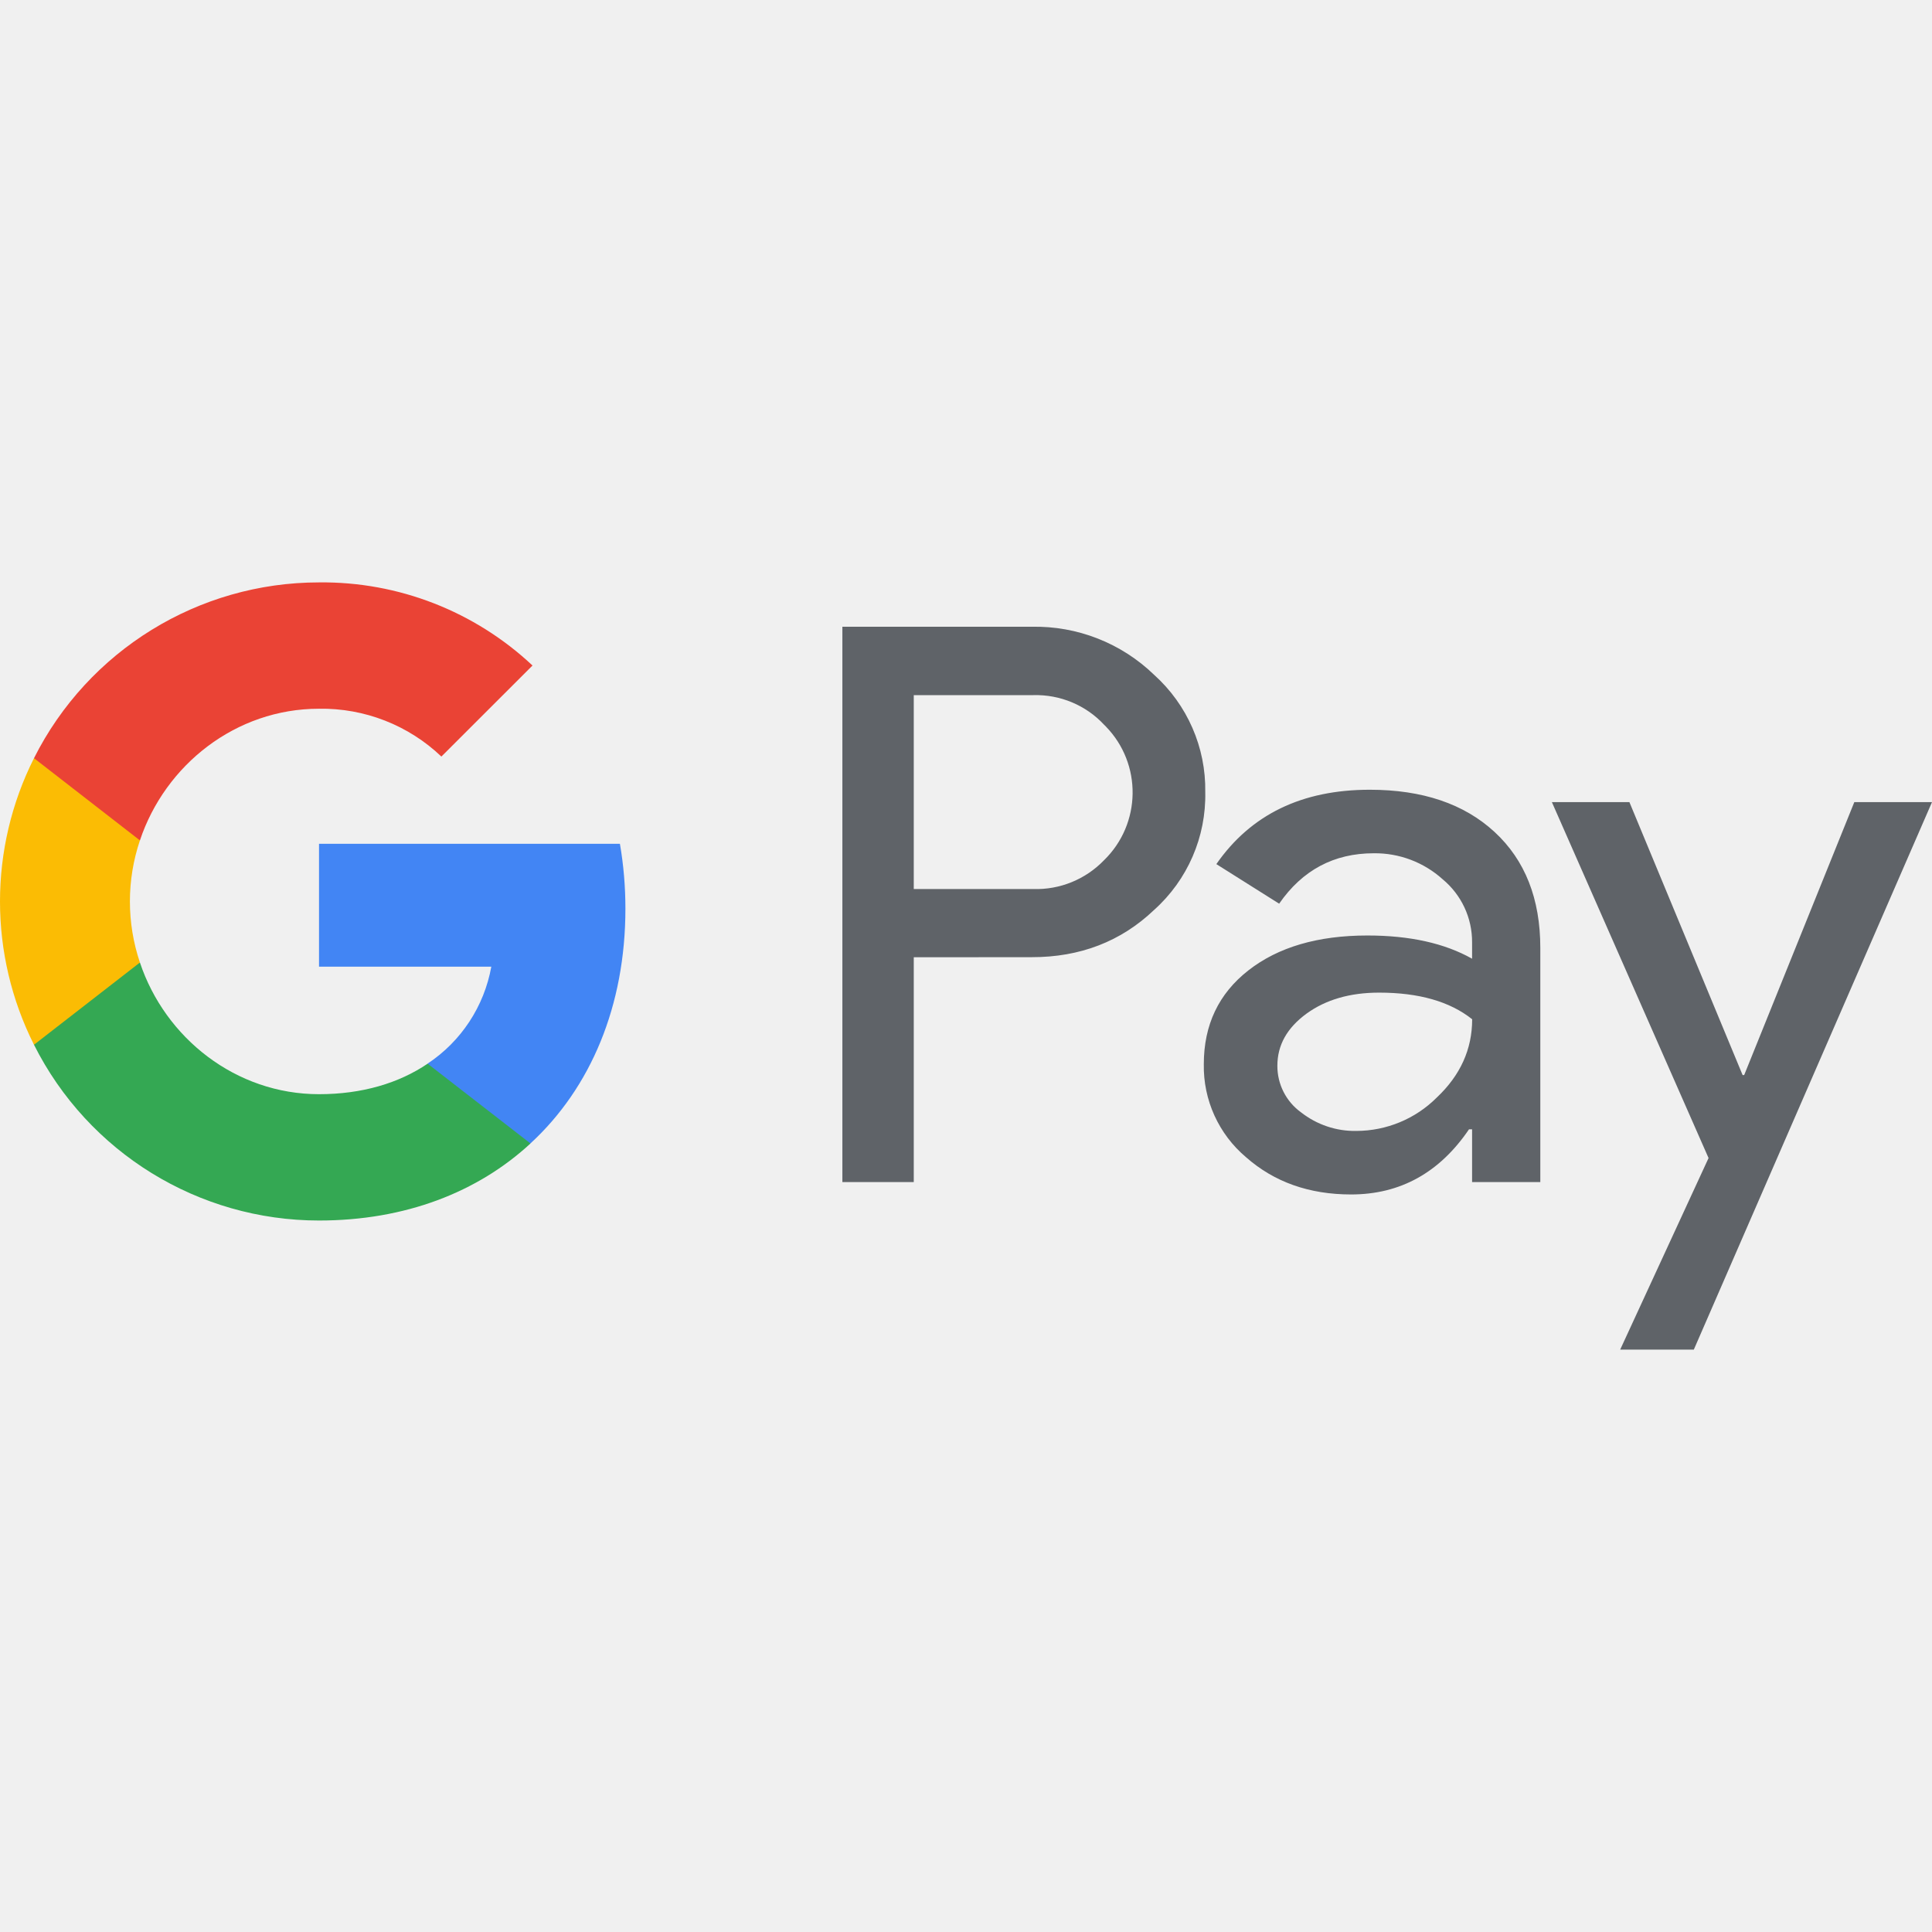
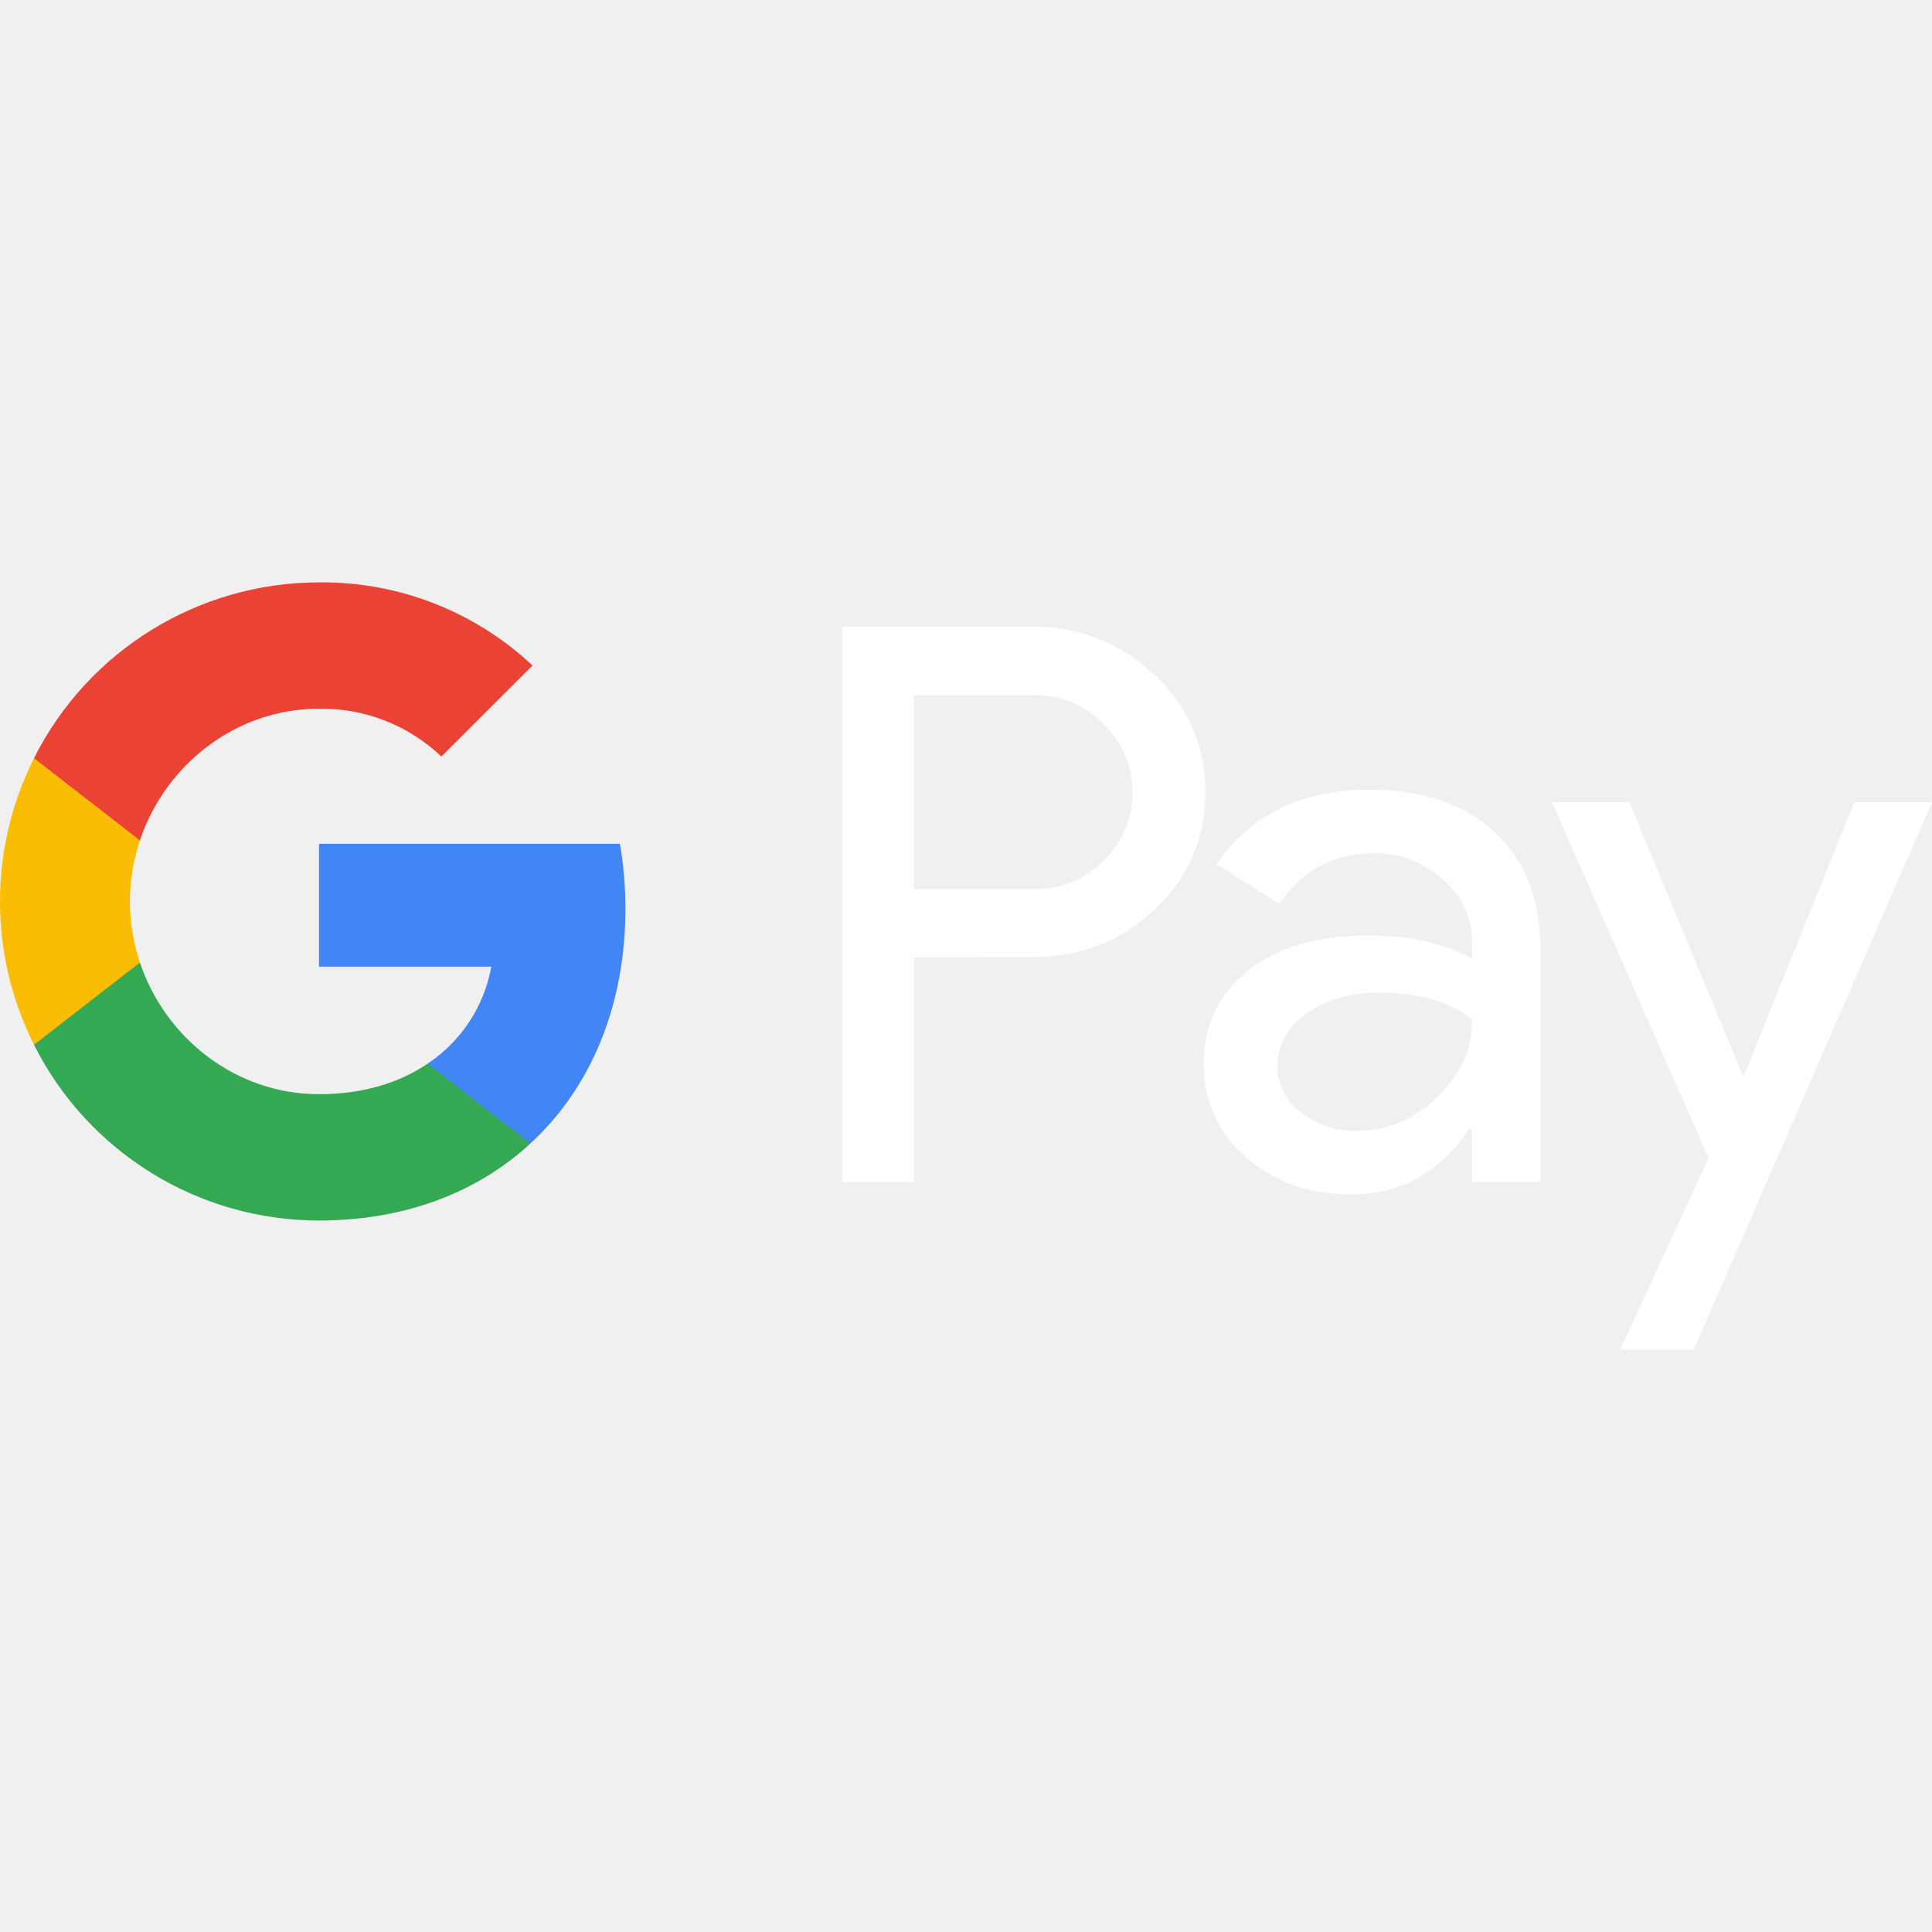
<svg xmlns="http://www.w3.org/2000/svg" version="1.1" id="Layer_1" x="0px" y="0px" viewBox="0 0 2387.3 948" style="enable-background:new 0 0 2387.3 948;" xml:space="preserve" width="4em" height="4em">
  <style type="text/css">
- 	.st0{fill:#5F6368;}
+ 	.st0{fill:#fff;}
	.st1{fill:#4285F4;}
	.st2{fill:#34A853;}
	.st3{fill:#FBBC04;}
	.st4{fill:#EA4335;}
</style>
  <g>
    <path class="st0" d="M1129.1,463.2V741h-88.2V54.8h233.8c56.4-1.2,110.9,20.2,151.4,59.4c41,36.9,64.1,89.7,63.2,144.8   c1.2,55.5-21.9,108.7-63.2,145.7c-40.9,39-91.4,58.5-151.4,58.4L1129.1,463.2L1129.1,463.2z M1129.1,139.3v239.6h147.8   c32.8,1,64.4-11.9,87.2-35.5c46.3-45,47.4-119.1,2.3-165.4c-0.8-0.8-1.5-1.6-2.3-2.3c-22.5-24.1-54.3-37.3-87.2-36.4L1129.1,139.3   L1129.1,139.3z M1692.5,256.2c65.2,0,116.6,17.4,154.3,52.2c37.7,34.8,56.5,82.6,56.5,143.2V741H1819v-65.2h-3.8   c-36.5,53.7-85.1,80.5-145.7,80.5c-51.7,0-95-15.3-129.8-46c-33.8-28.5-53-70.7-52.2-115c0-48.6,18.4-87.2,55.1-115.9   c36.7-28.7,85.7-43.1,147.1-43.1c52.3,0,95.5,9.6,129.3,28.7v-20.2c0.2-30.2-13.2-58.8-36.4-78c-23.3-21-53.7-32.5-85.1-32.1   c-49.2,0-88.2,20.8-116.9,62.3l-77.6-48.9C1545.6,286.8,1608.8,256.2,1692.5,256.2L1692.5,256.2z M1578.4,597.3   c-0.1,22.8,10.8,44.2,29.2,57.5c19.5,15.3,43.7,23.5,68.5,23c37.2-0.1,72.9-14.9,99.2-41.2c29.2-27.5,43.8-59.7,43.8-96.8   c-27.5-21.9-65.8-32.9-115-32.9c-35.8,0-65.7,8.6-89.6,25.9C1590.4,550.4,1578.4,571.7,1578.4,597.3L1578.4,597.3z M2387.3,271.5   L2093,948h-91l109.2-236.7l-193.6-439.8h95.8l139.9,337.3h1.9l136.1-337.3L2387.3,271.5z" />
  </g>
  <path class="st1" d="M772.8,403.2c0-26.9-2.2-53.7-6.8-80.2H394.2v151.8h212.9c-8.8,49-37.2,92.3-78.7,119.8v98.6h127.1  C729.9,624.7,772.8,523.2,772.8,403.2L772.8,403.2z" />
  <path class="st2" d="M394.2,788.5c106.4,0,196-34.9,261.3-95.2l-127.1-98.6c-35.4,24-80.9,37.7-134.2,37.7  c-102.8,0-190.1-69.3-221.3-162.7H42v101.6C108.9,704.5,245.2,788.5,394.2,788.5z" />
  <path class="st3" d="M172.9,469.7c-16.5-48.9-16.5-102,0-150.9V217.2H42c-56,111.4-56,242.7,0,354.1L172.9,469.7z" />
  <path class="st4" d="M394.2,156.1c56.2-0.9,110.5,20.3,151.2,59.1L658,102.7C586.6,35.7,492.1-1.1,394.2,0  C245.2,0,108.9,84.1,42,217.2l130.9,101.6C204.1,225.4,291.4,156.1,394.2,156.1z" />
</svg>
